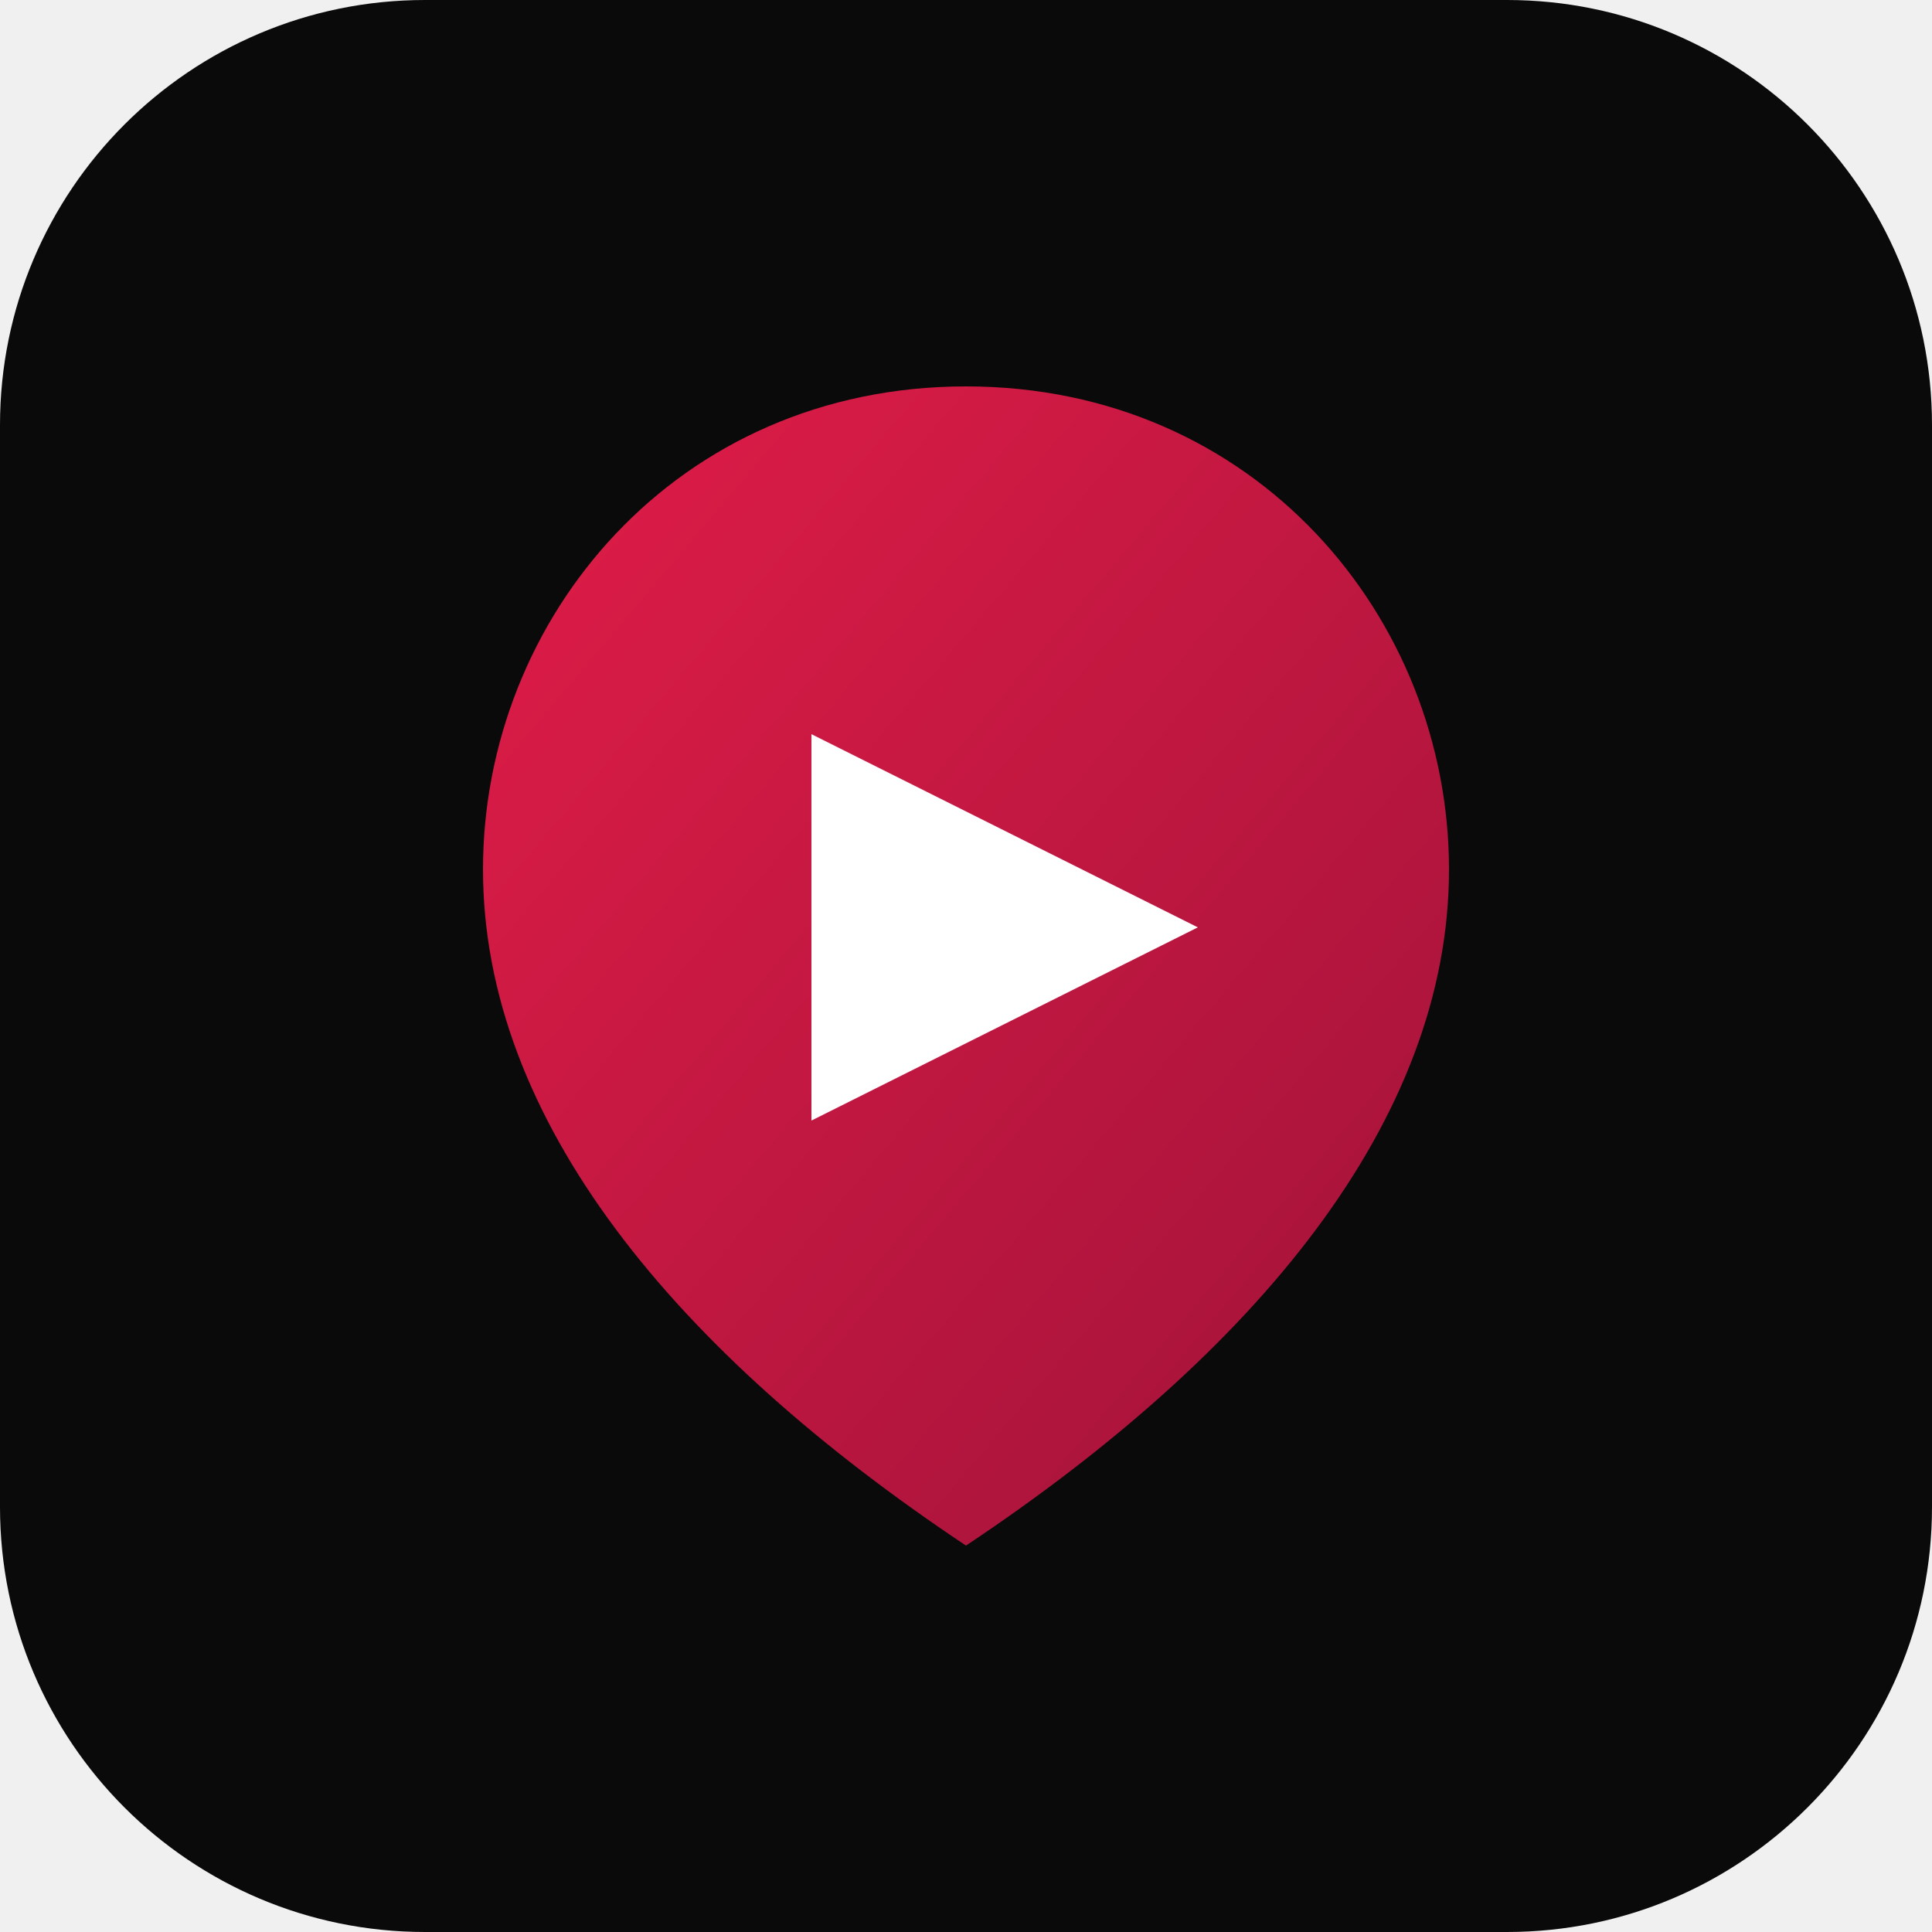
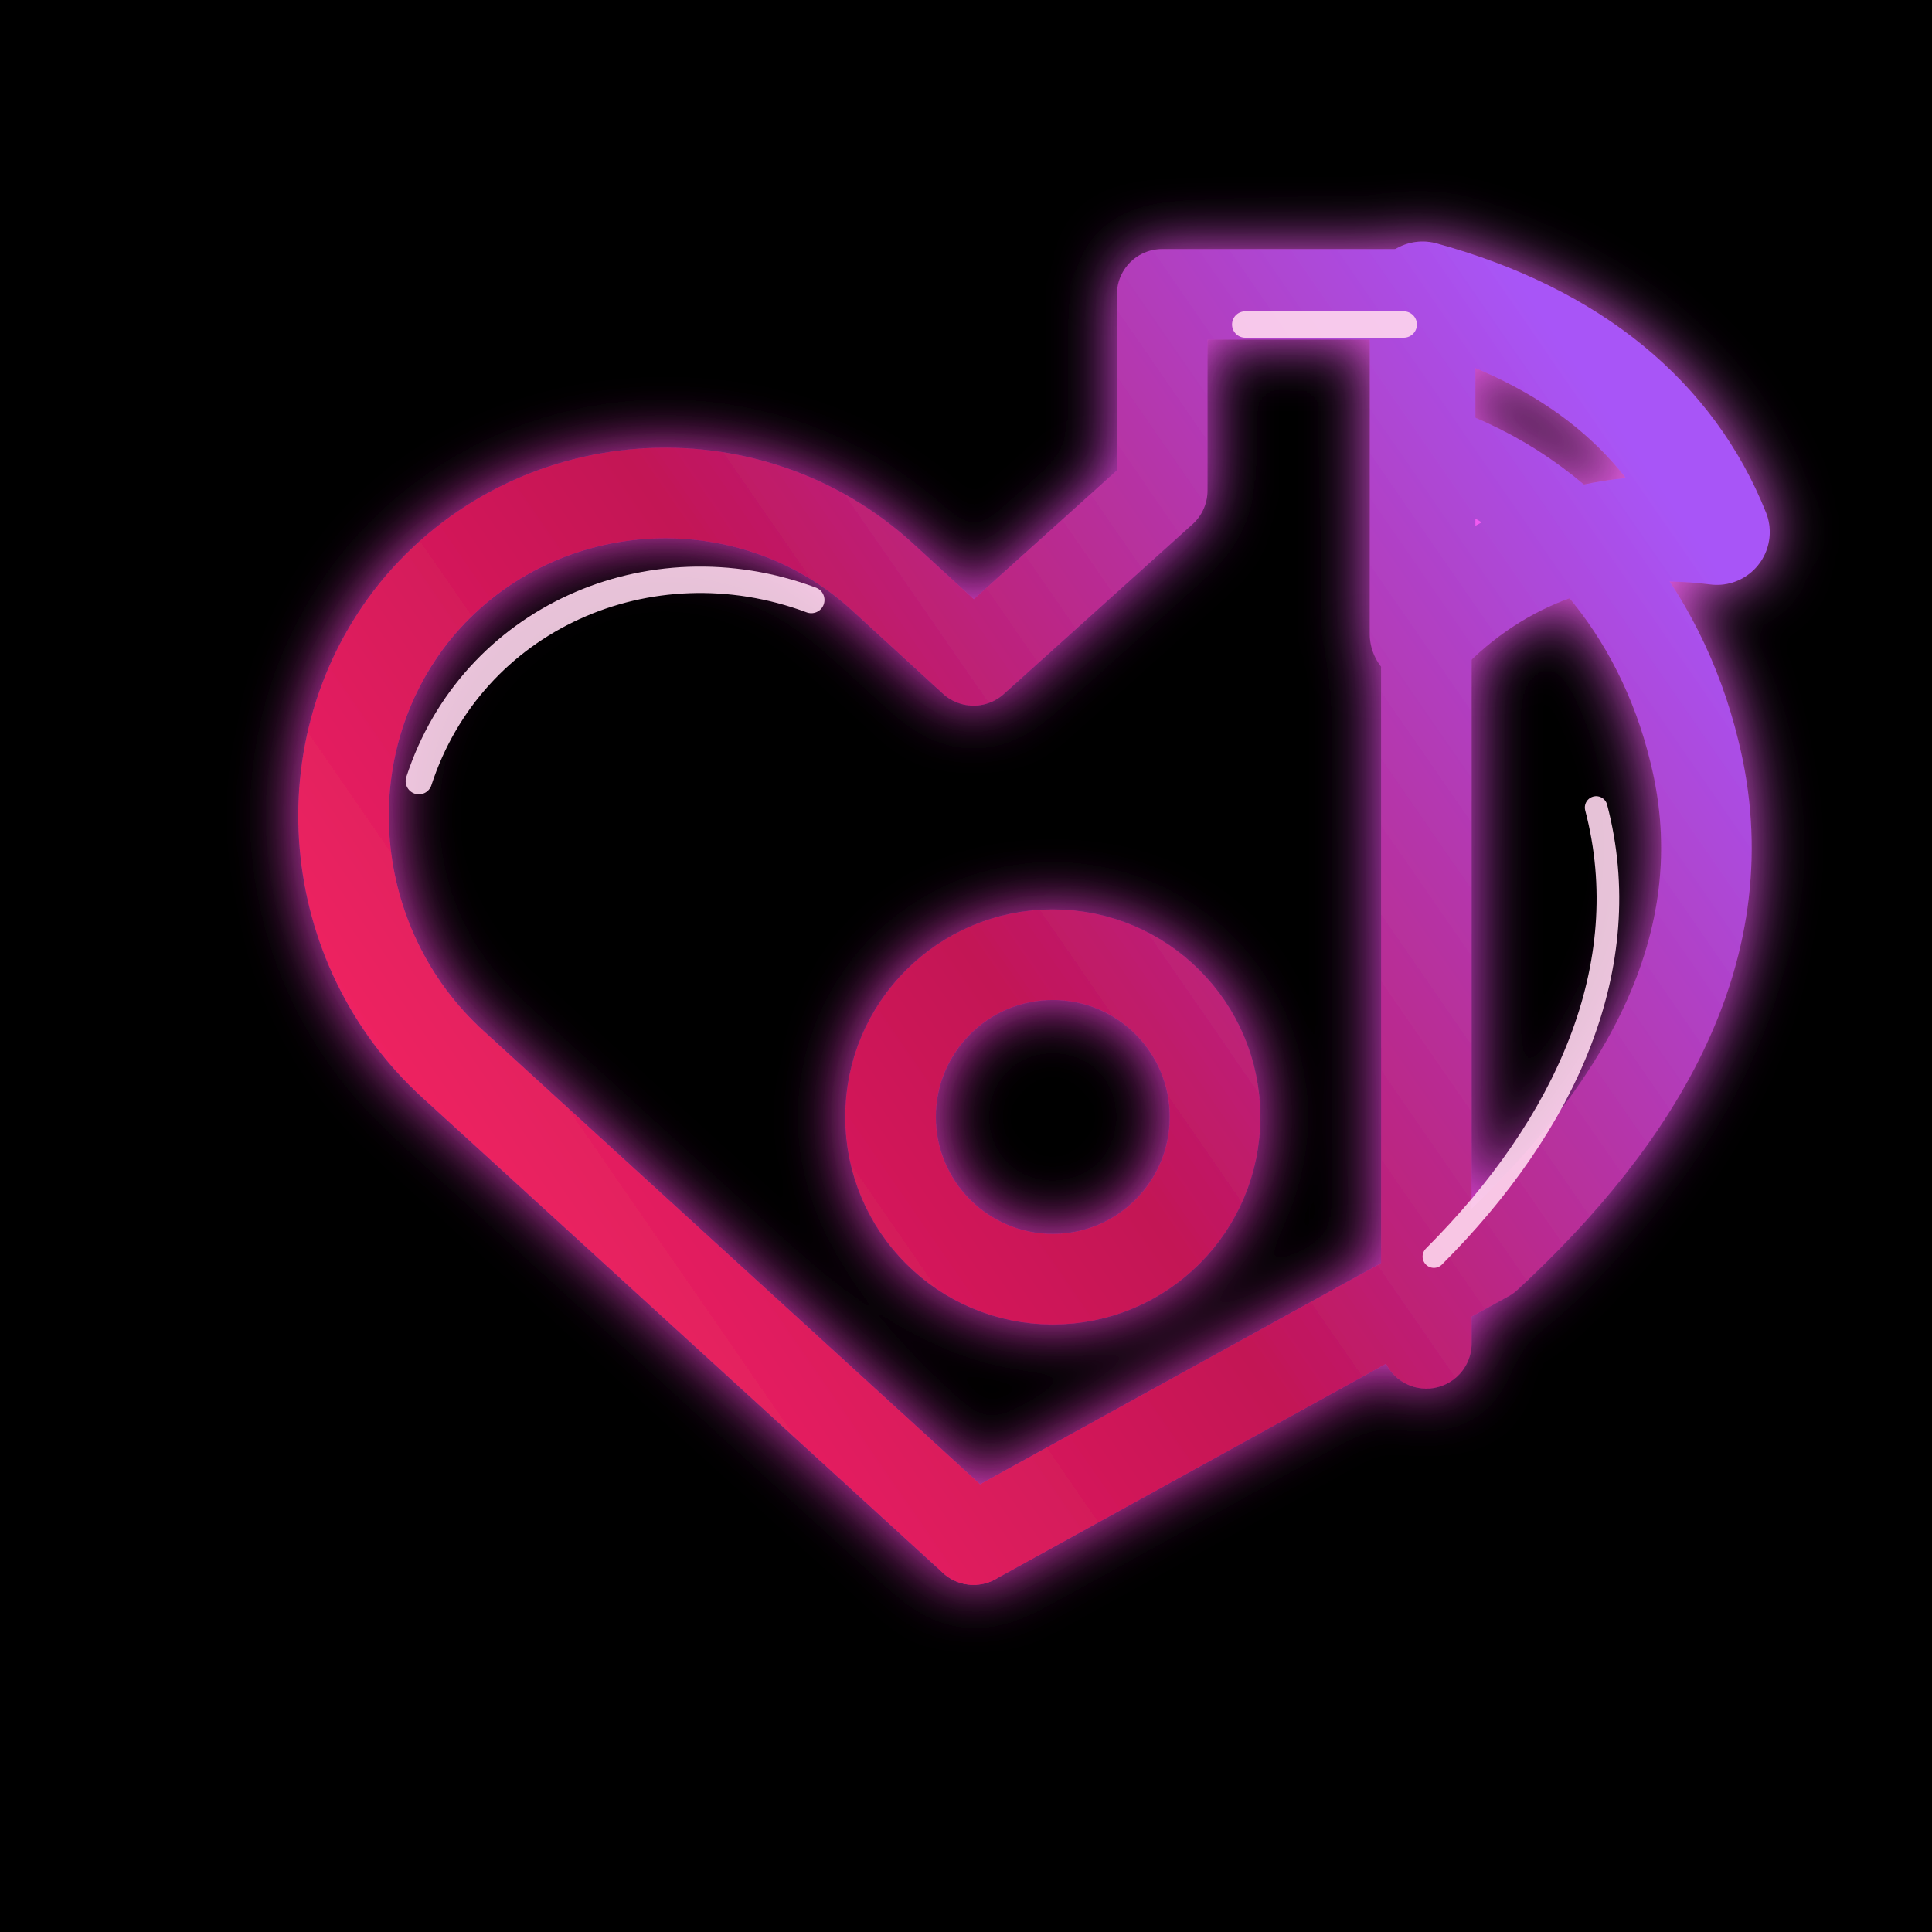
- <svg xmlns="http://www.w3.org/2000/svg" viewBox="0 0 100 100">
+ <svg xmlns="http://www.w3.org/2000/svg" viewBox="0 0 512 512">
  <defs>
-     <linearGradient id="g" x1="0%" y1="0%" x2="100%" y2="100%">
-       <stop offset="0%" style="stop-color:#e11d48" />
-       <stop offset="100%" style="stop-color:#9f1239" />
+     <linearGradient id="heartwave" x1="76" y1="350" x2="426" y2="108" gradientUnits="userSpaceOnUse">
+       <stop offset="0" stop-color="#ff2a67" />
+       <stop offset="0.48" stop-color="#c31355" />
+       <stop offset="1" stop-color="#a855f7" />
    </linearGradient>
+     <filter id="glow" x="-30%" y="-30%" width="160%" height="160%">
+       <feGaussianBlur stdDeviation="8" result="blur" />
+       <feColorMatrix in="blur" values="1 0 0 0 0.85 0 1 0 0 0.05 0 0 1 0 0.62 0 0 0 0.95 0" />
+       <feMerge>
+         <feMergeNode />
+         <feMergeNode in="SourceGraphic" />
+       </feMerge>
+     </filter>
  </defs>
-   <rect width="100" height="100" rx="22" fill="#0a0a0a" />
-   <path d="M50 20 C35 20 25 32 25 45 C25 58 35 70 50 80 C65 70 75 58 75 45 C75 32 65 20 50 20Z" fill="url(#g)" />
-   <path d="M42 38 L42 58 L62 48 Z" fill="#fff" />
+   <rect width="512" height="512" fill="#000" />
+   <g filter="url(#glow)" fill="none" stroke="url(#heartwave)" stroke-linecap="round" stroke-linejoin="round">
+     <path stroke-width="24" d="M258 408 120 282c-34-31-39-84-10-120 31-38 88-42 124-9l24 22 50-45V78h70v278" />
+     <path stroke-width="24" d="M379 119c36 12 61 43 70 80 13 52-15 97-55 134L258 408" />
+     <path stroke-width="28" d="M377 78v90c20-21 47-31 78-27-12-30-38-52-78-63Z" />
+     <circle cx="279" cy="296" r="43" stroke-width="24" />
+   </g>
+   <g fill="none" stroke="#ffd7ee" stroke-linecap="round" opacity="0.9">
+     <path stroke-width="7" d="M111 207c14-43 61-64 104-48" />
+     <path stroke-width="7" d="M330 86h42" />
+     <path stroke-width="6" d="M423 214c11 42-8 84-43 119" />
+   </g>
</svg>
